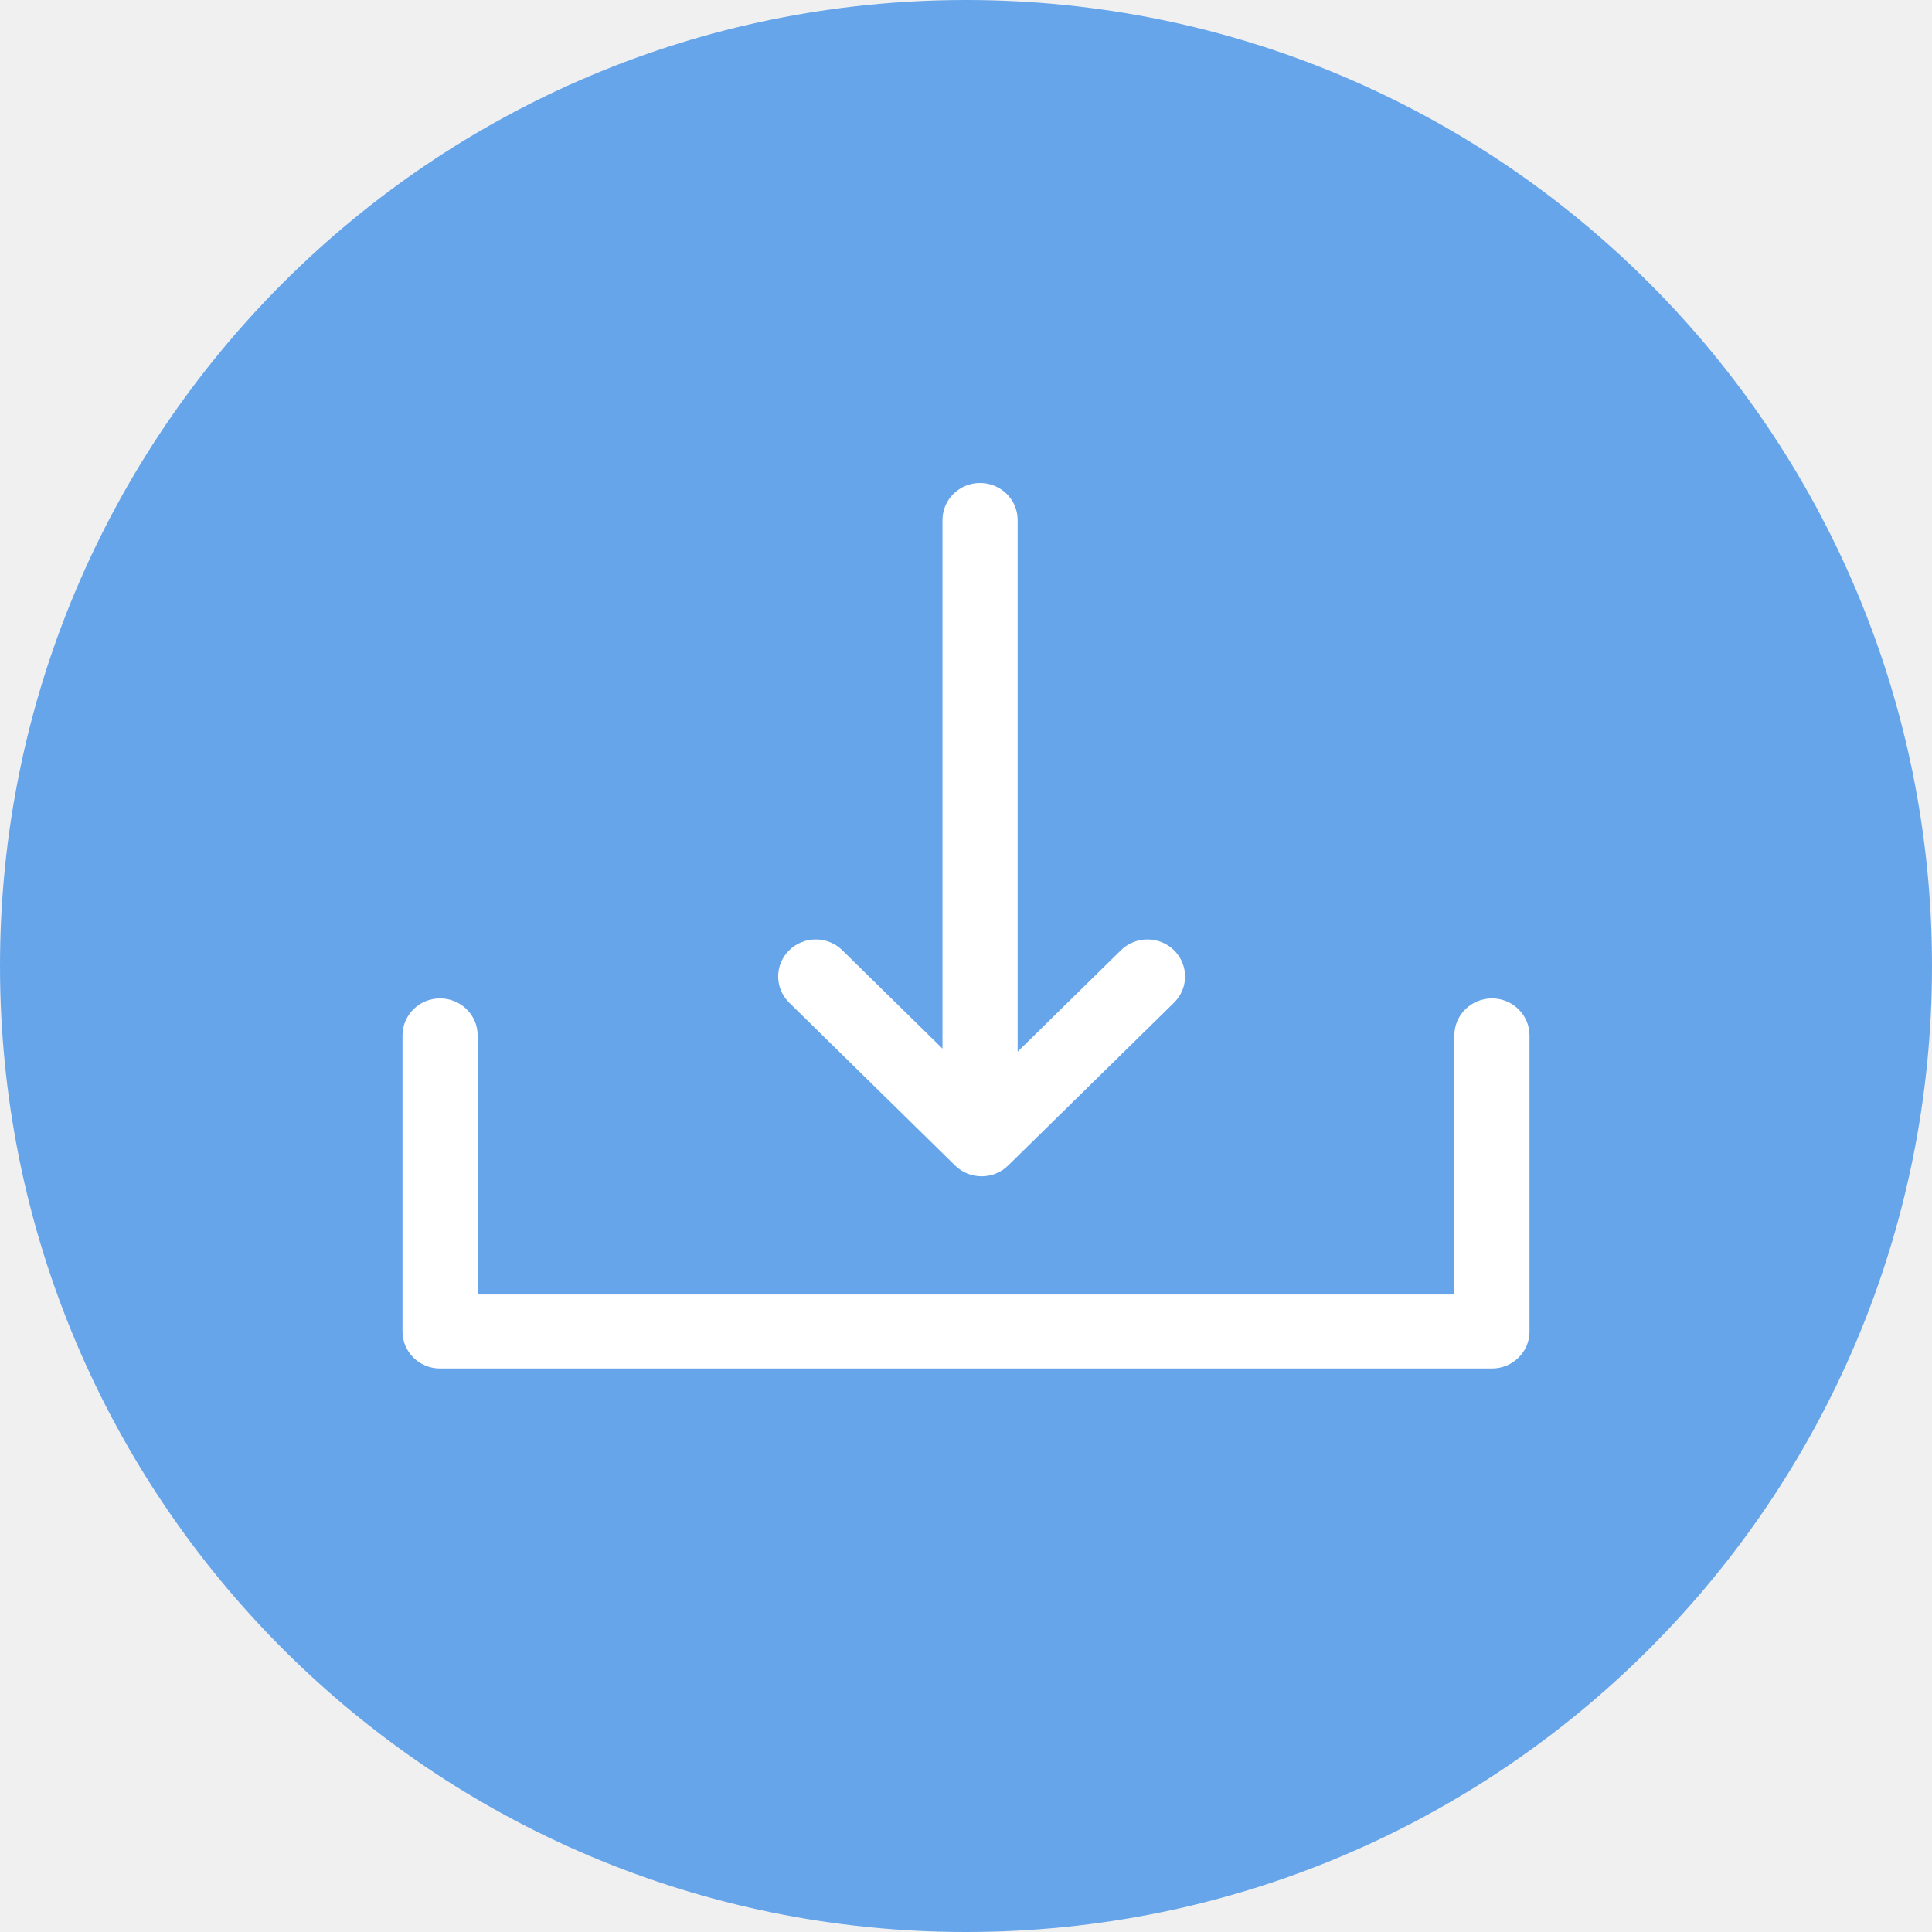
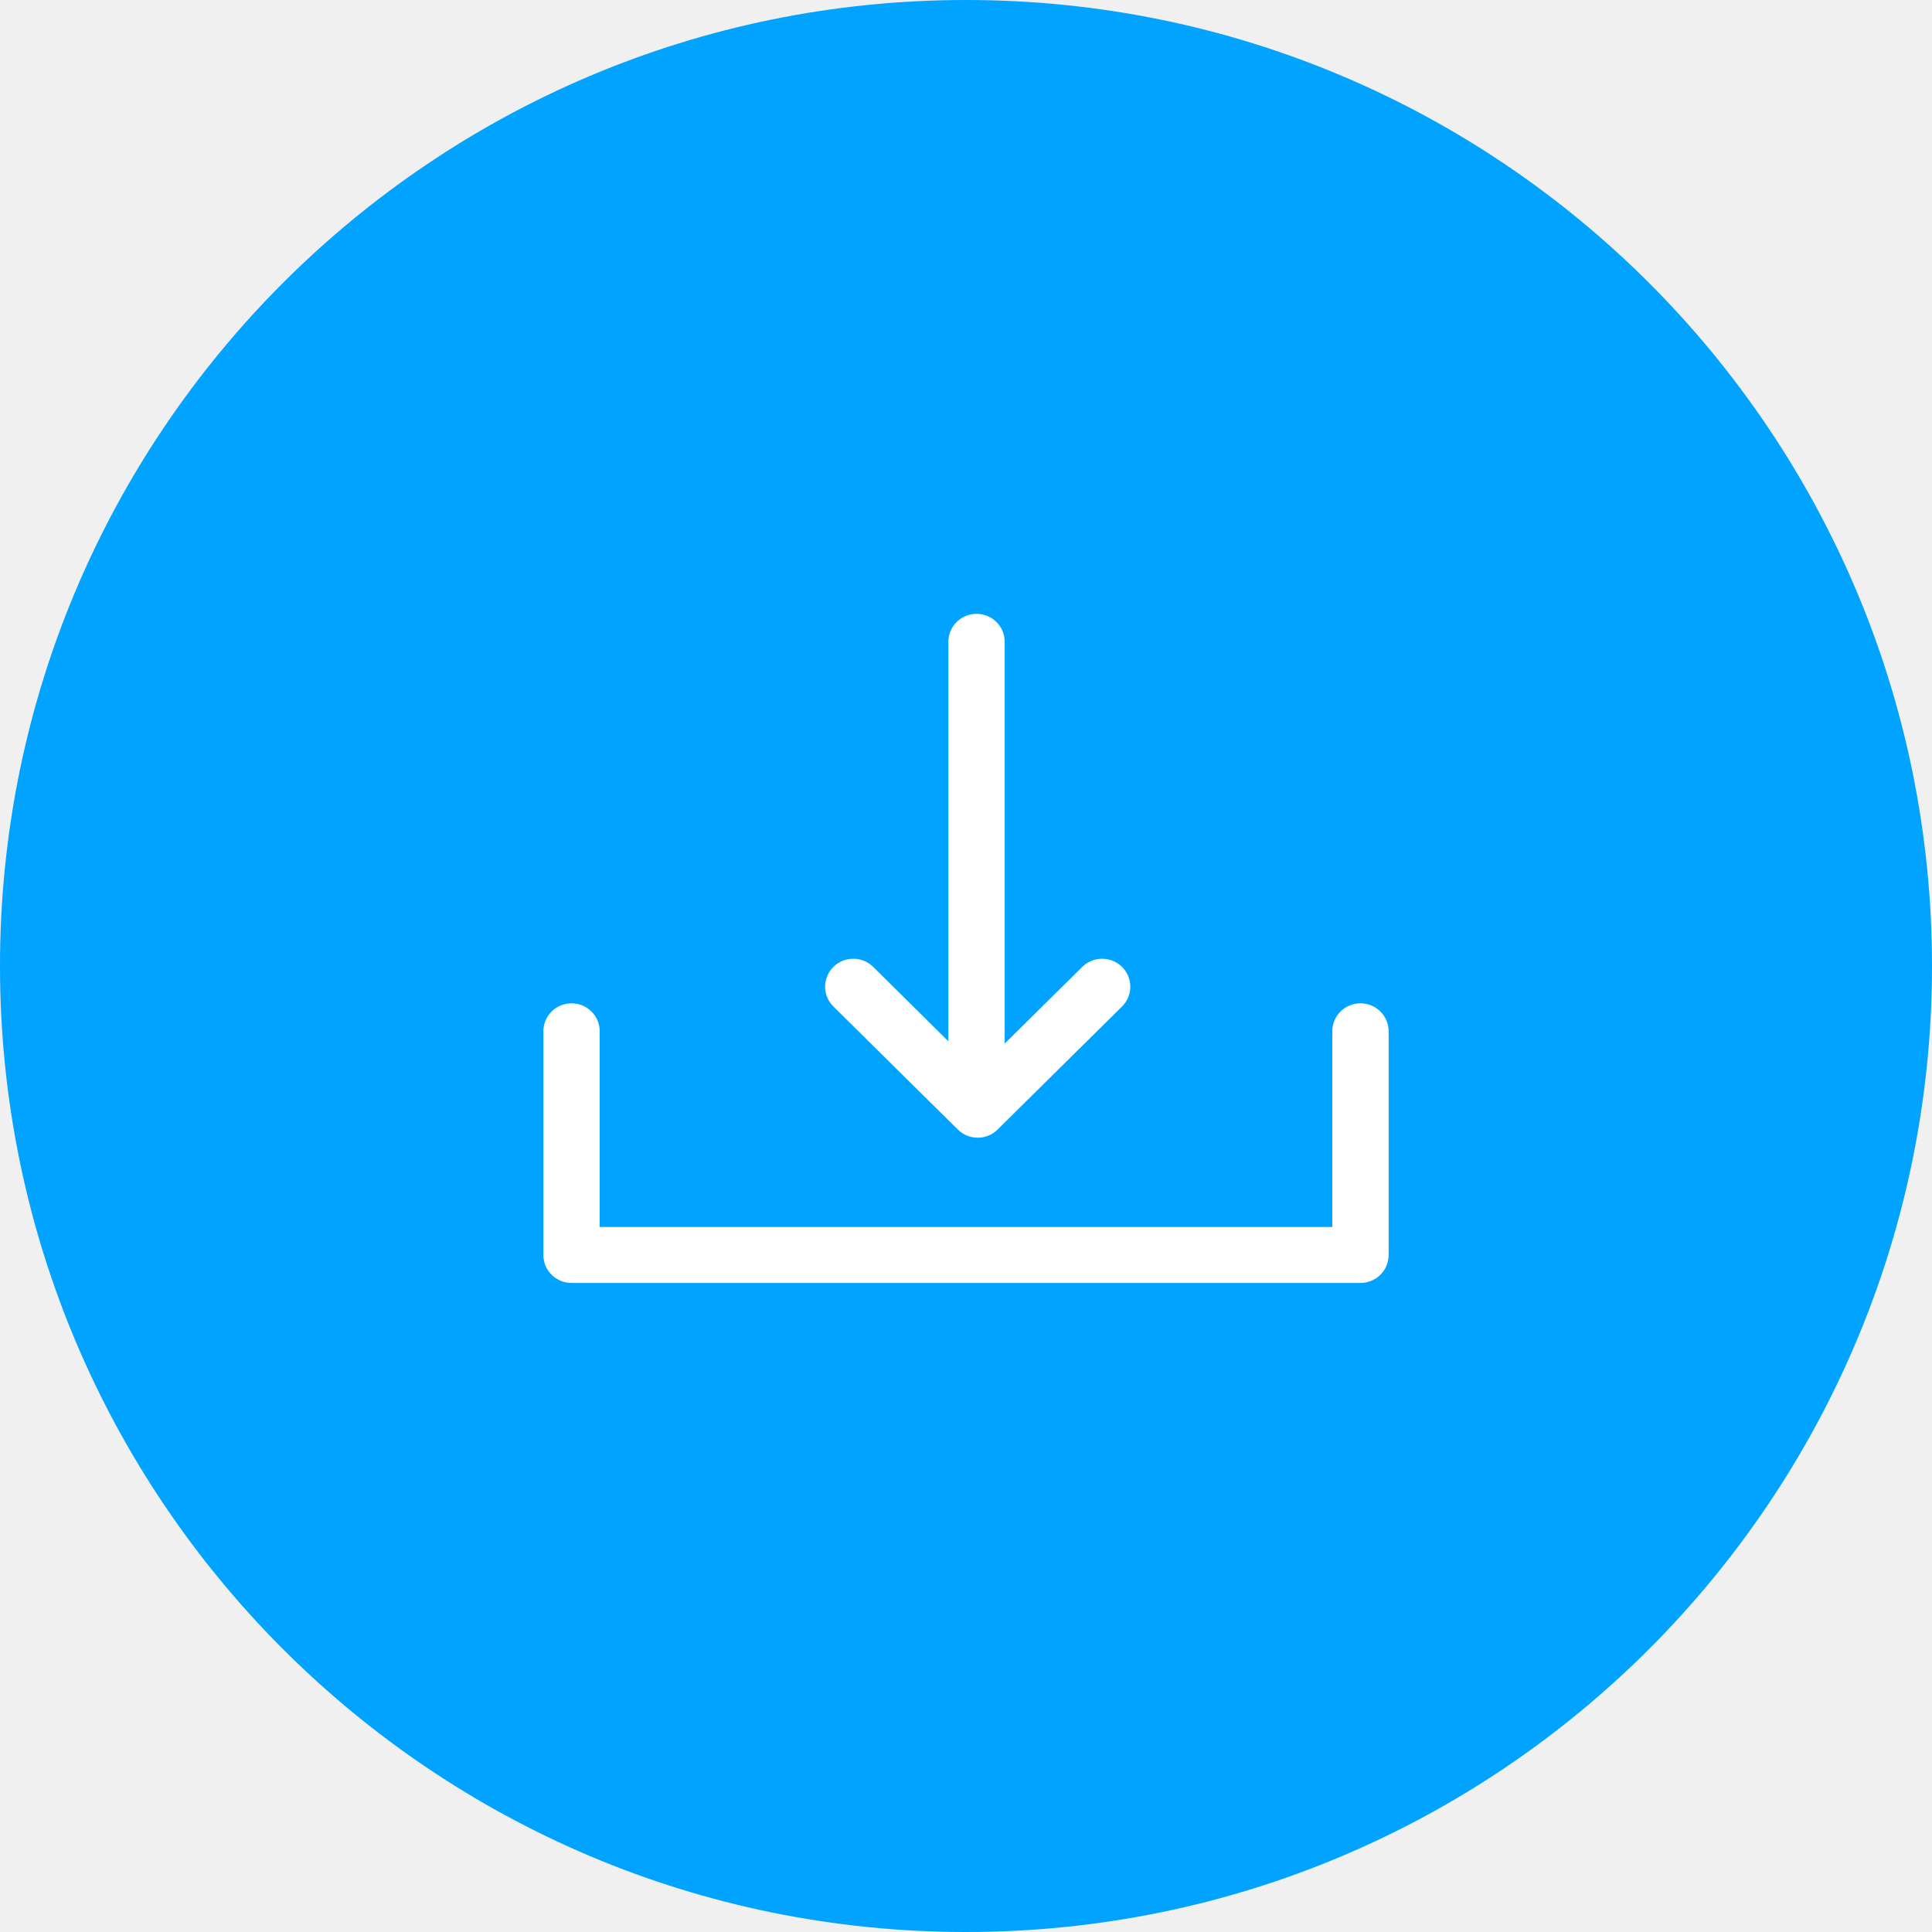
- <svg xmlns="http://www.w3.org/2000/svg" width="48" height="48" viewBox="0 0 48 48" fill="none">
-   <circle cx="24" cy="24" r="24" fill="#67A5EB" />
-   <path d="M23.416 12.919V26.053L20.926 23.608C20.561 23.25 19.97 23.251 19.606 23.611C19.242 23.971 19.243 24.553 19.608 24.911L23.729 28.957C24.093 29.314 24.683 29.314 25.047 28.957L29.168 24.911C29.533 24.553 29.534 23.971 29.17 23.611C28.806 23.251 28.215 23.25 27.85 23.608L25.283 26.129V12.919C25.283 12.412 24.865 12 24.349 12C23.834 12 23.416 12.412 23.416 12.919Z" fill="white" />
-   <path d="M11.867 25.725C11.867 25.217 11.449 24.805 10.933 24.805C10.418 24.805 10 25.217 10 25.725V33.081C10 33.588 10.418 34 10.933 34H37.067C37.582 34 38 33.588 38 33.081V25.725C38 25.217 37.582 24.805 37.067 24.805C36.551 24.805 36.133 25.217 36.133 25.725V32.161H11.867V25.725Z" fill="white" />
+ <svg xmlns="http://www.w3.org/2000/svg" width="32" height="32" viewBox="0 0 32 32" fill="none">
+   <circle cx="16" cy="16" r="16" fill="#00A3FF" />
+   <path d="M15.708 10.63V17.247L14.463 16.015C14.28 15.834 13.985 15.835 13.803 16.016C13.621 16.197 13.621 16.491 13.804 16.671L15.865 18.709C16.047 18.889 16.341 18.889 16.523 18.709L18.584 16.671C18.767 16.491 18.767 16.197 18.585 16.016C18.403 15.835 18.108 15.834 17.925 16.015L16.641 17.285V10.63C16.641 10.374 16.432 10.167 16.175 10.167C15.917 10.167 15.708 10.374 15.708 10.63Z" fill="white" />
+   <path d="M9.933 17.081C9.933 16.825 9.724 16.618 9.467 16.618C9.209 16.618 9 16.825 9 17.081V20.787C9 21.043 9.209 21.25 9.467 21.25H22.533C22.791 21.25 23 21.043 23 20.787V17.081C23 16.825 22.791 16.618 22.533 16.618C22.276 16.618 22.067 16.825 22.067 17.081V20.323H9.933V17.081Z" fill="white" />
</svg>
